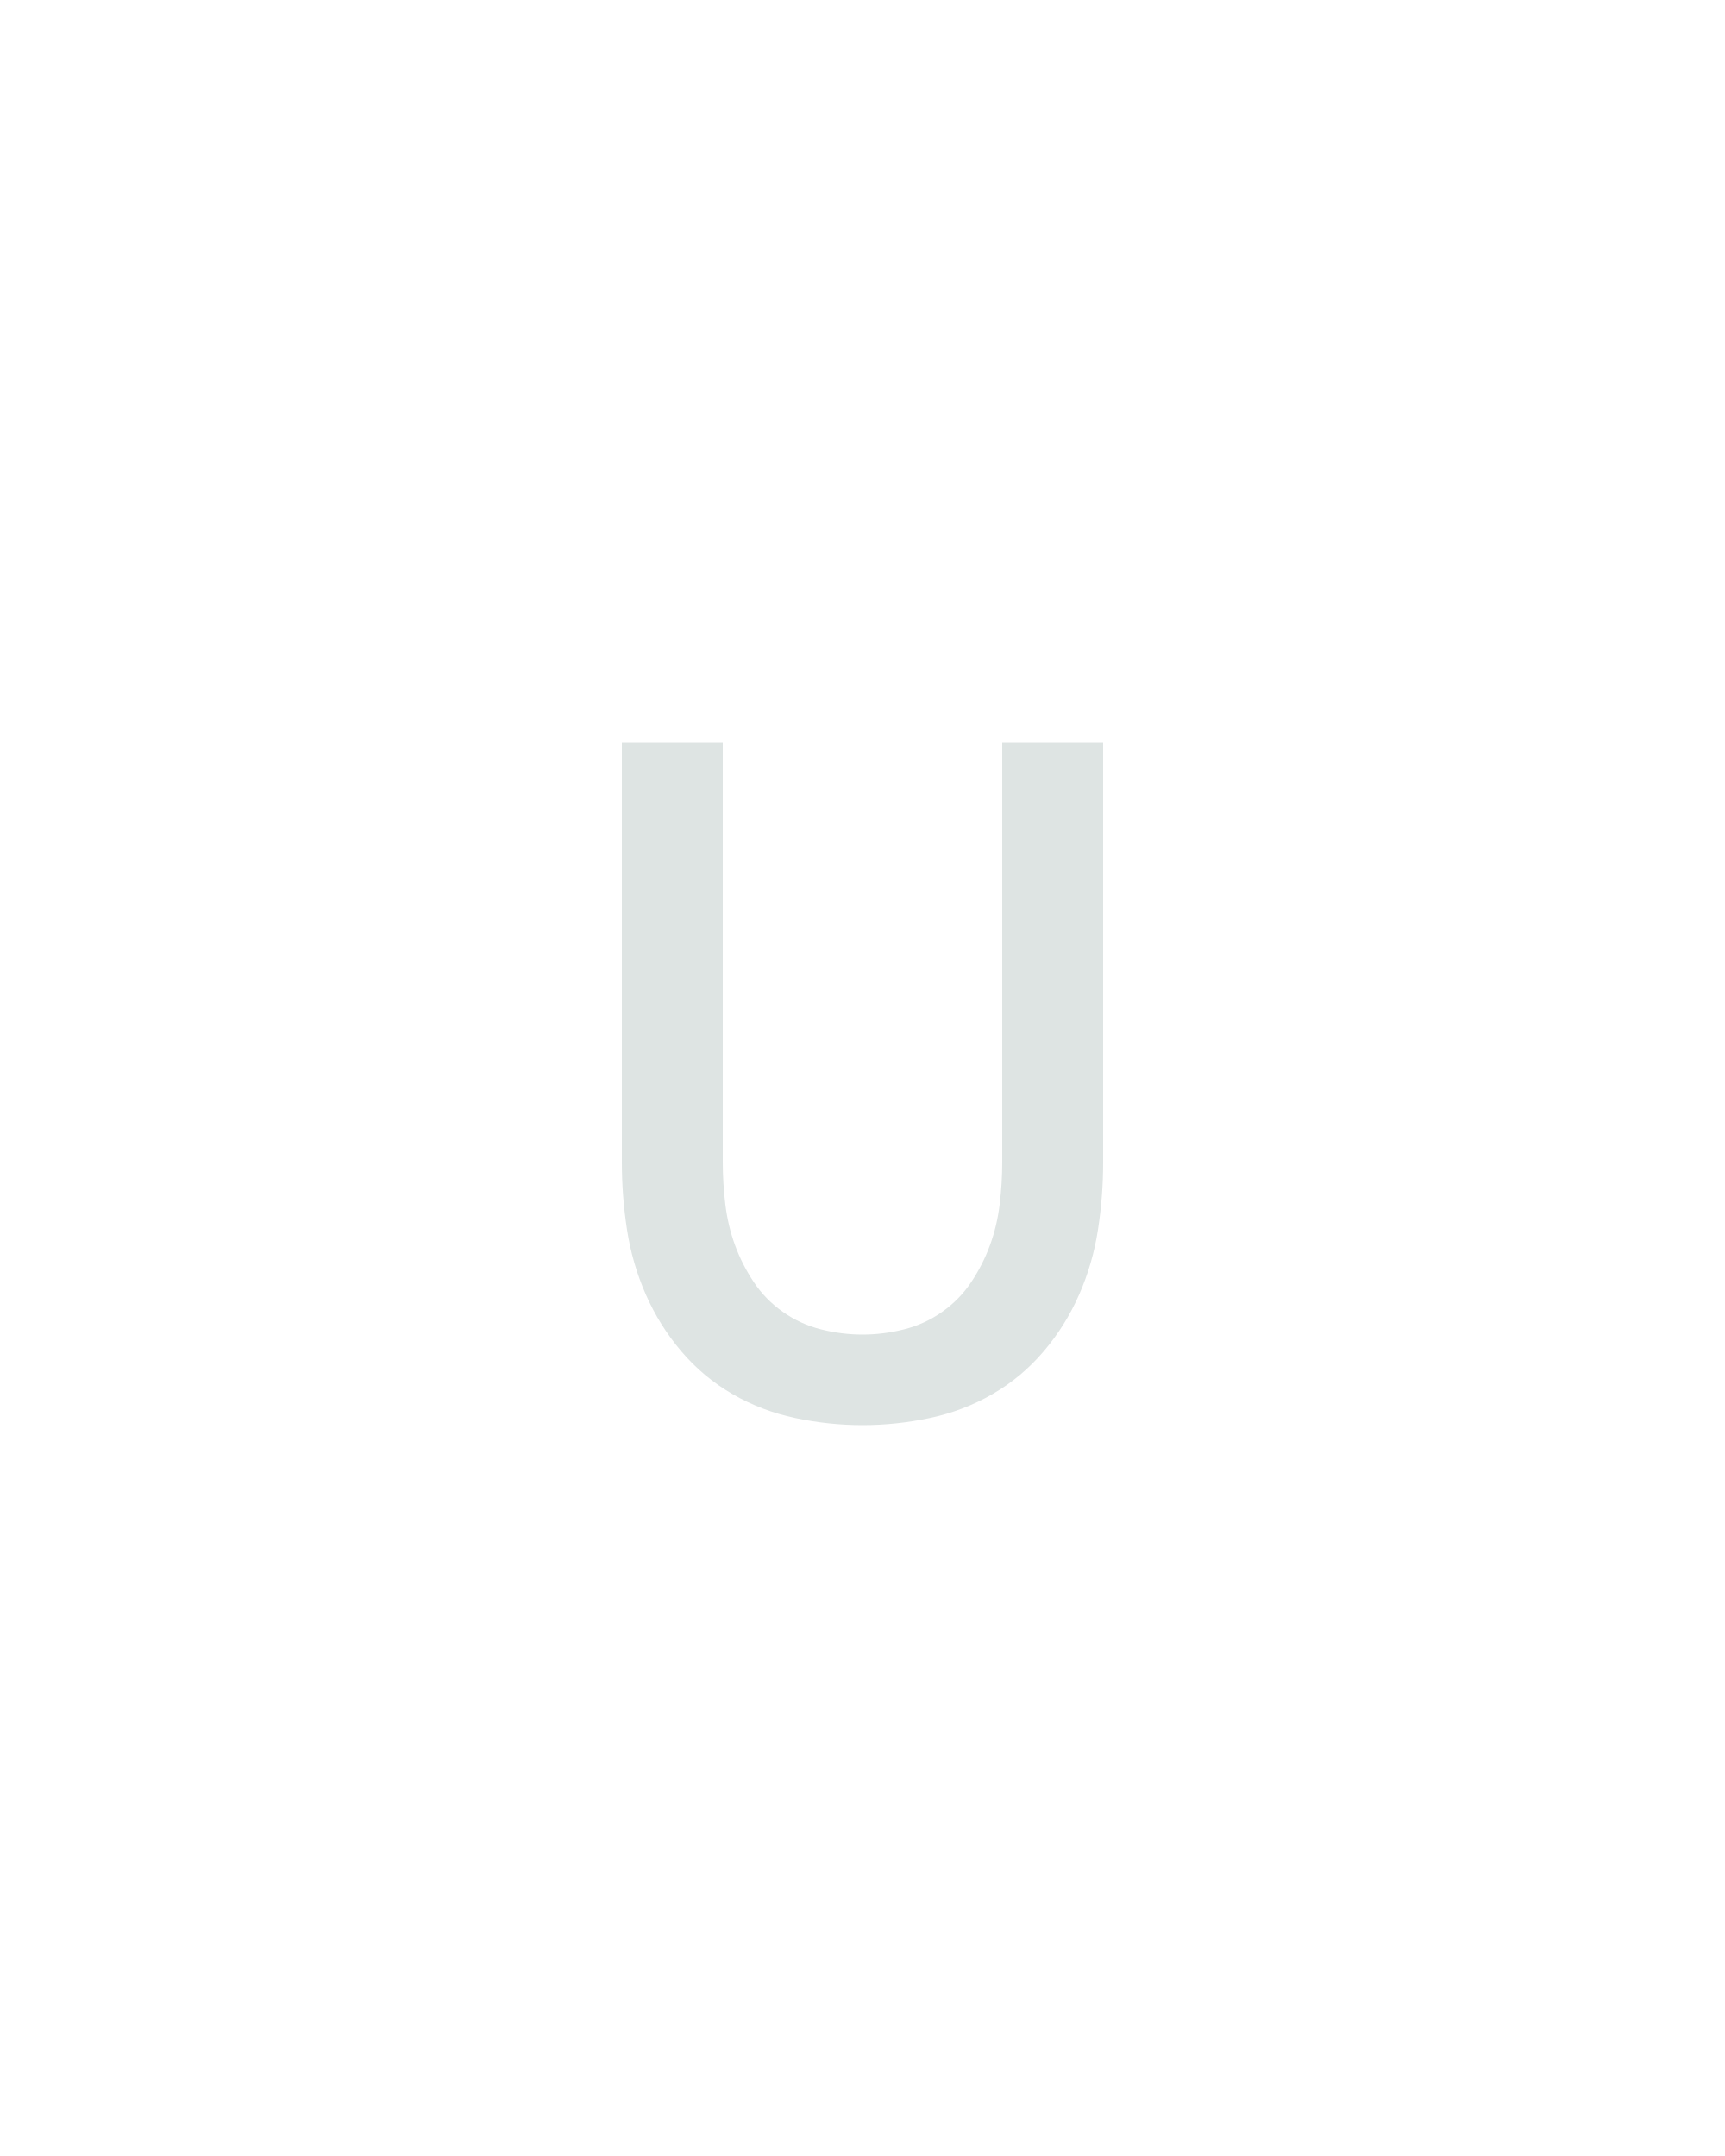
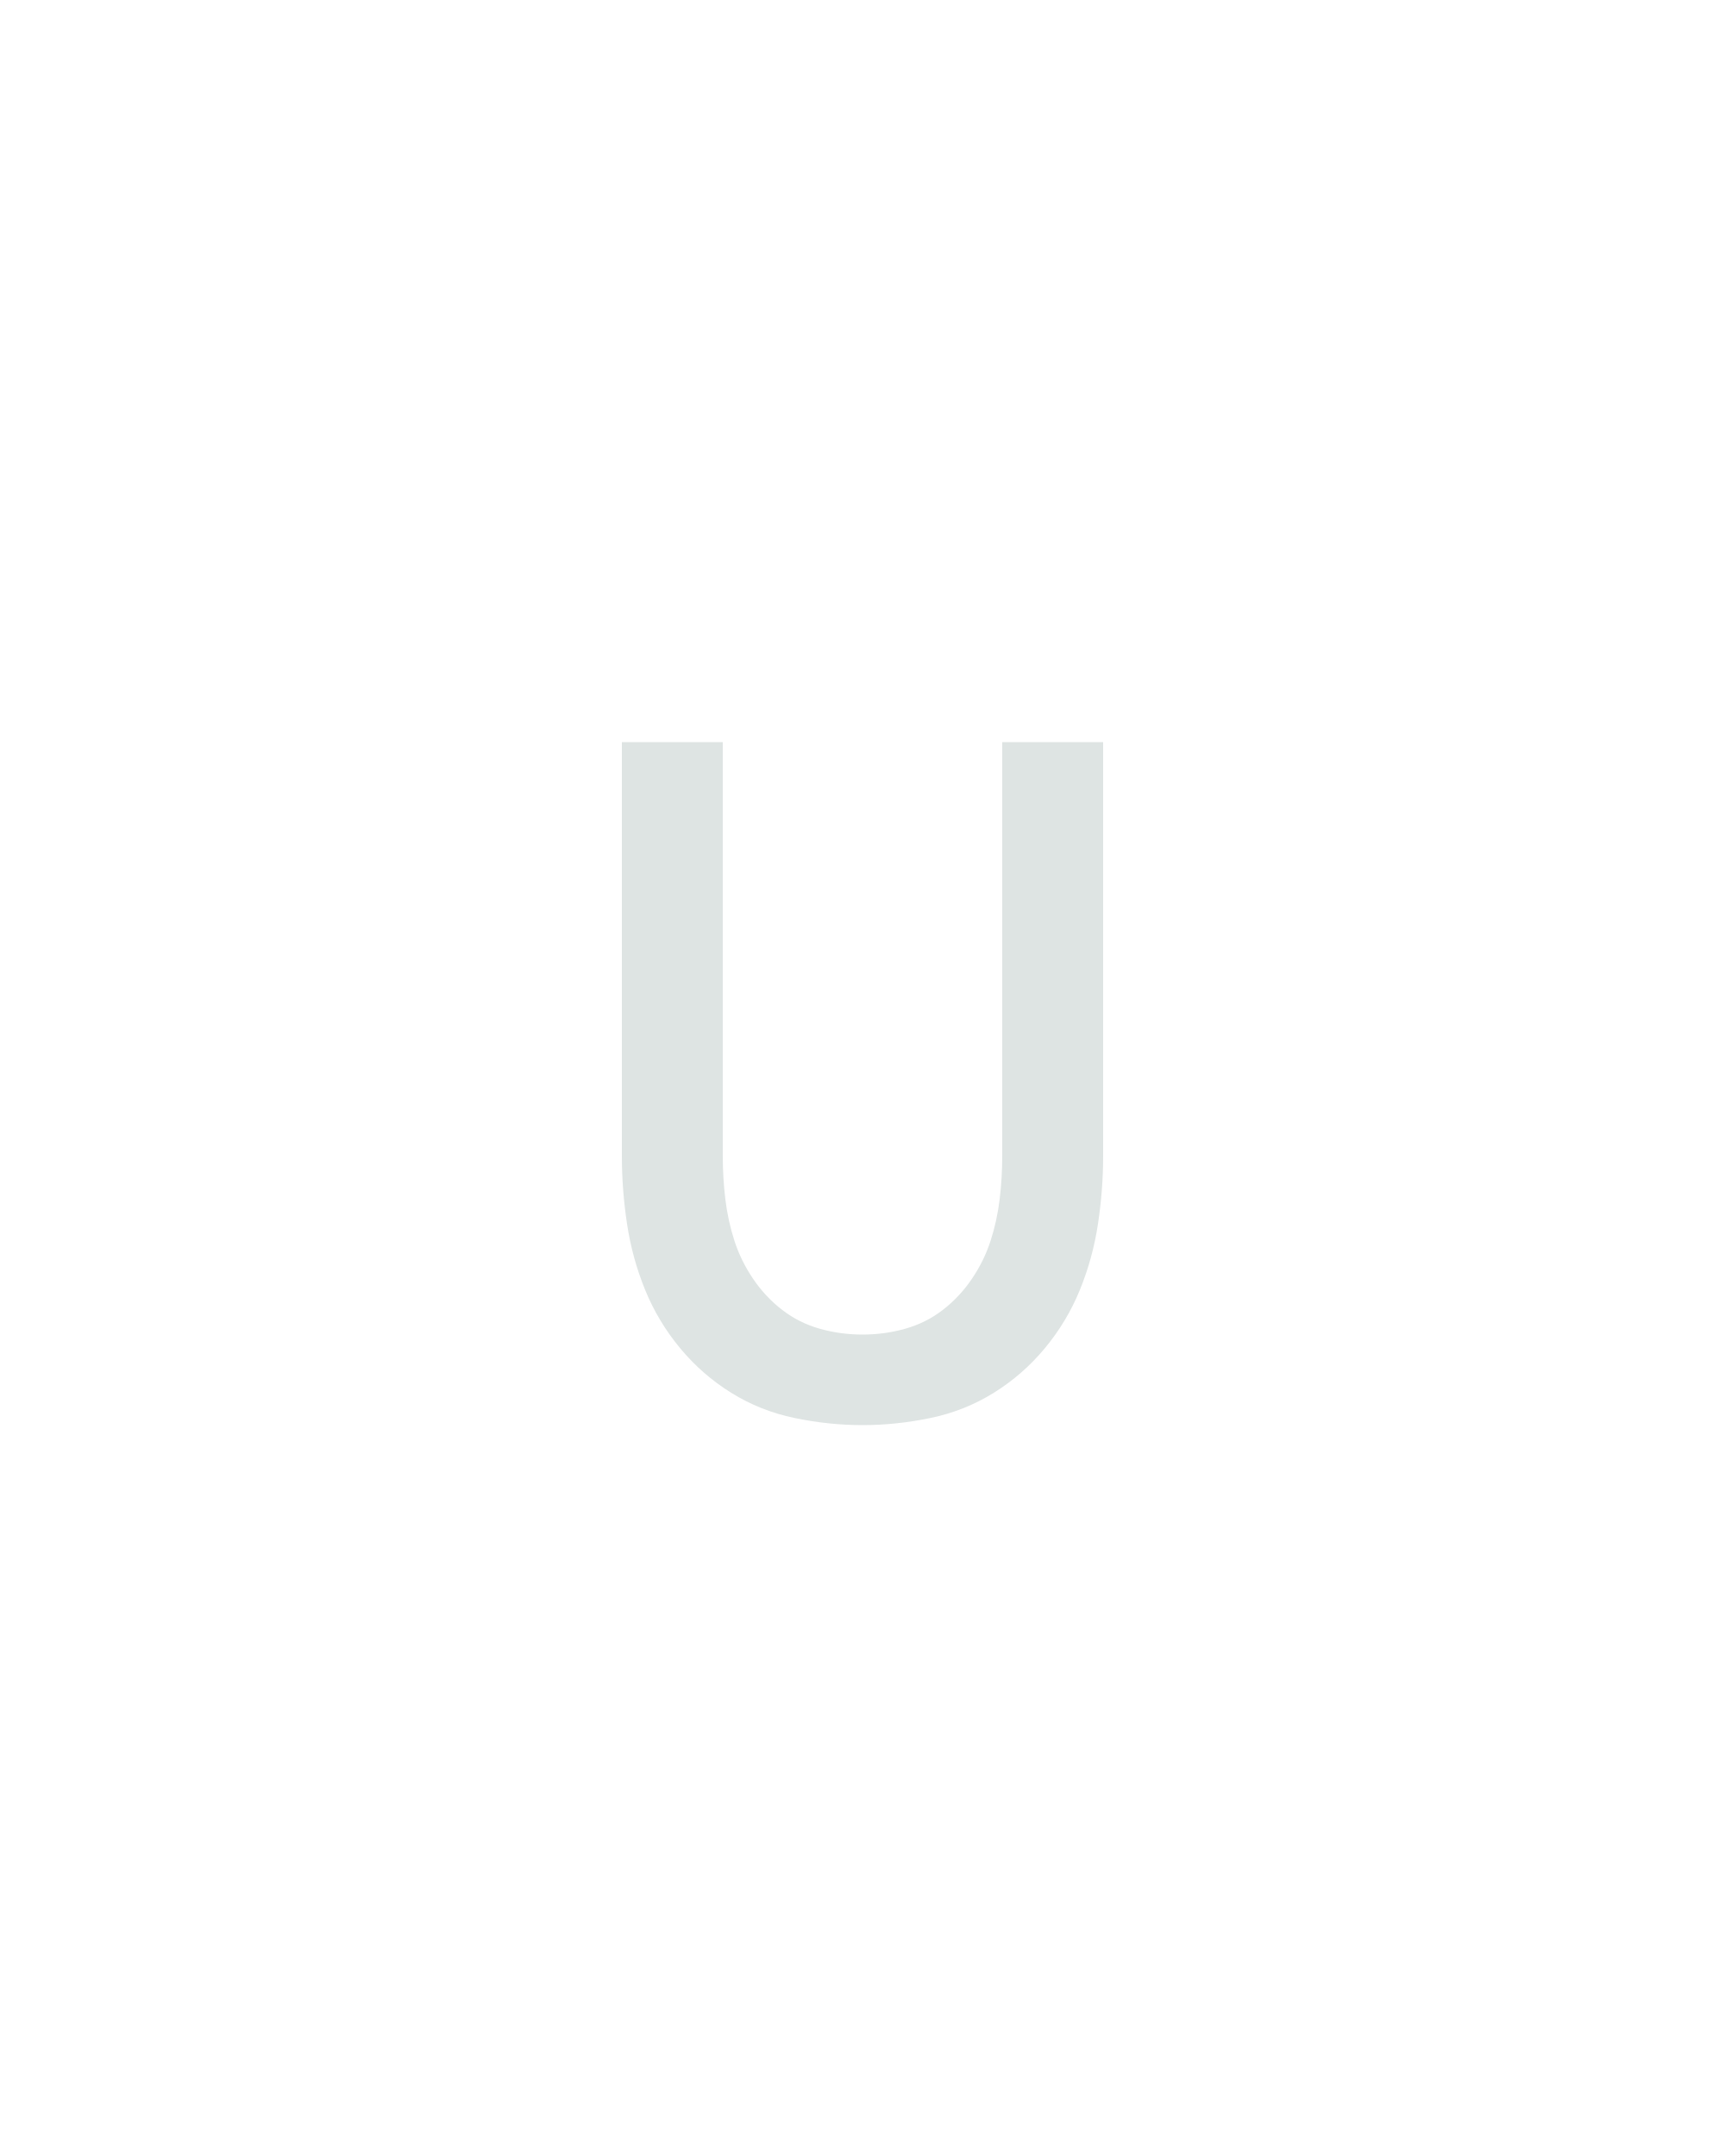
<svg xmlns="http://www.w3.org/2000/svg" height="160" viewBox="0 0 128 160" width="128">
  <defs>
-     <path d="M 250 8 Q 224 8 198 2.5 Q 172 -3 149.5 -16 Q 127 -29 110 -49 Q 93 -69 82.5 -93 Q 72 -117 68 -143 Q 64 -169 64 -195 L 64 -520 L 142 -520 L 142 -195 Q 142 -179 144 -162.5 Q 146 -146 151.5 -131 Q 157 -116 166 -102.5 Q 175 -89 188.5 -79.5 Q 202 -70 218 -66 Q 234 -62 250 -62 Q 266 -62 282 -66 Q 298 -70 311.5 -79.5 Q 325 -89 334 -102.5 Q 343 -116 348.5 -131 Q 354 -146 356 -162.5 Q 358 -179 358 -195 L 358 -520 L 436 -520 L 436 -195 Q 436 -169 432 -143 Q 428 -117 417.5 -93 Q 407 -69 390 -49 Q 373 -29 350.5 -16 Q 328 -3 302 2.5 Q 276 8 250 8 Z " id="path1" />
+     <path d="M 250 8 Q 224 8 197.5 2.5 Q 171 -3 148.5 -17 Q 126 -31 109 -51.5 Q 92 -72 82 -96.5 Q 72 -121 68 -147.5 Q 64 -174 64 -200 L 64 -520 L 142 -520 L 142 -200 Q 142 -183 144 -166.5 Q 146 -150 151 -134.5 Q 156 -119 165.5 -105 Q 175 -91 188 -81 Q 201 -71 217 -66.5 Q 233 -62 250 -62 Q 267 -62 283 -66.5 Q 299 -71 312 -81 Q 325 -91 334.5 -105 Q 344 -119 349 -134.5 Q 354 -150 356 -166.5 Q 358 -183 358 -200 L 358 -520 L 436 -520 L 436 -200 Q 436 -174 432 -147.5 Q 428 -121 418 -96.5 Q 408 -72 391 -51.5 Q 374 -31 351.5 -17 Q 329 -3 302.5 2.5 Q 276 8 250 8 Z " id="path1" />
  </defs>
  <g data-source-text="u" fill="#dee4e3" transform="translate(40 104.992) rotate(0) scale(0.09599999)">
    <use href="#path1" transform="translate(0 0)" />
  </g>
</svg>
